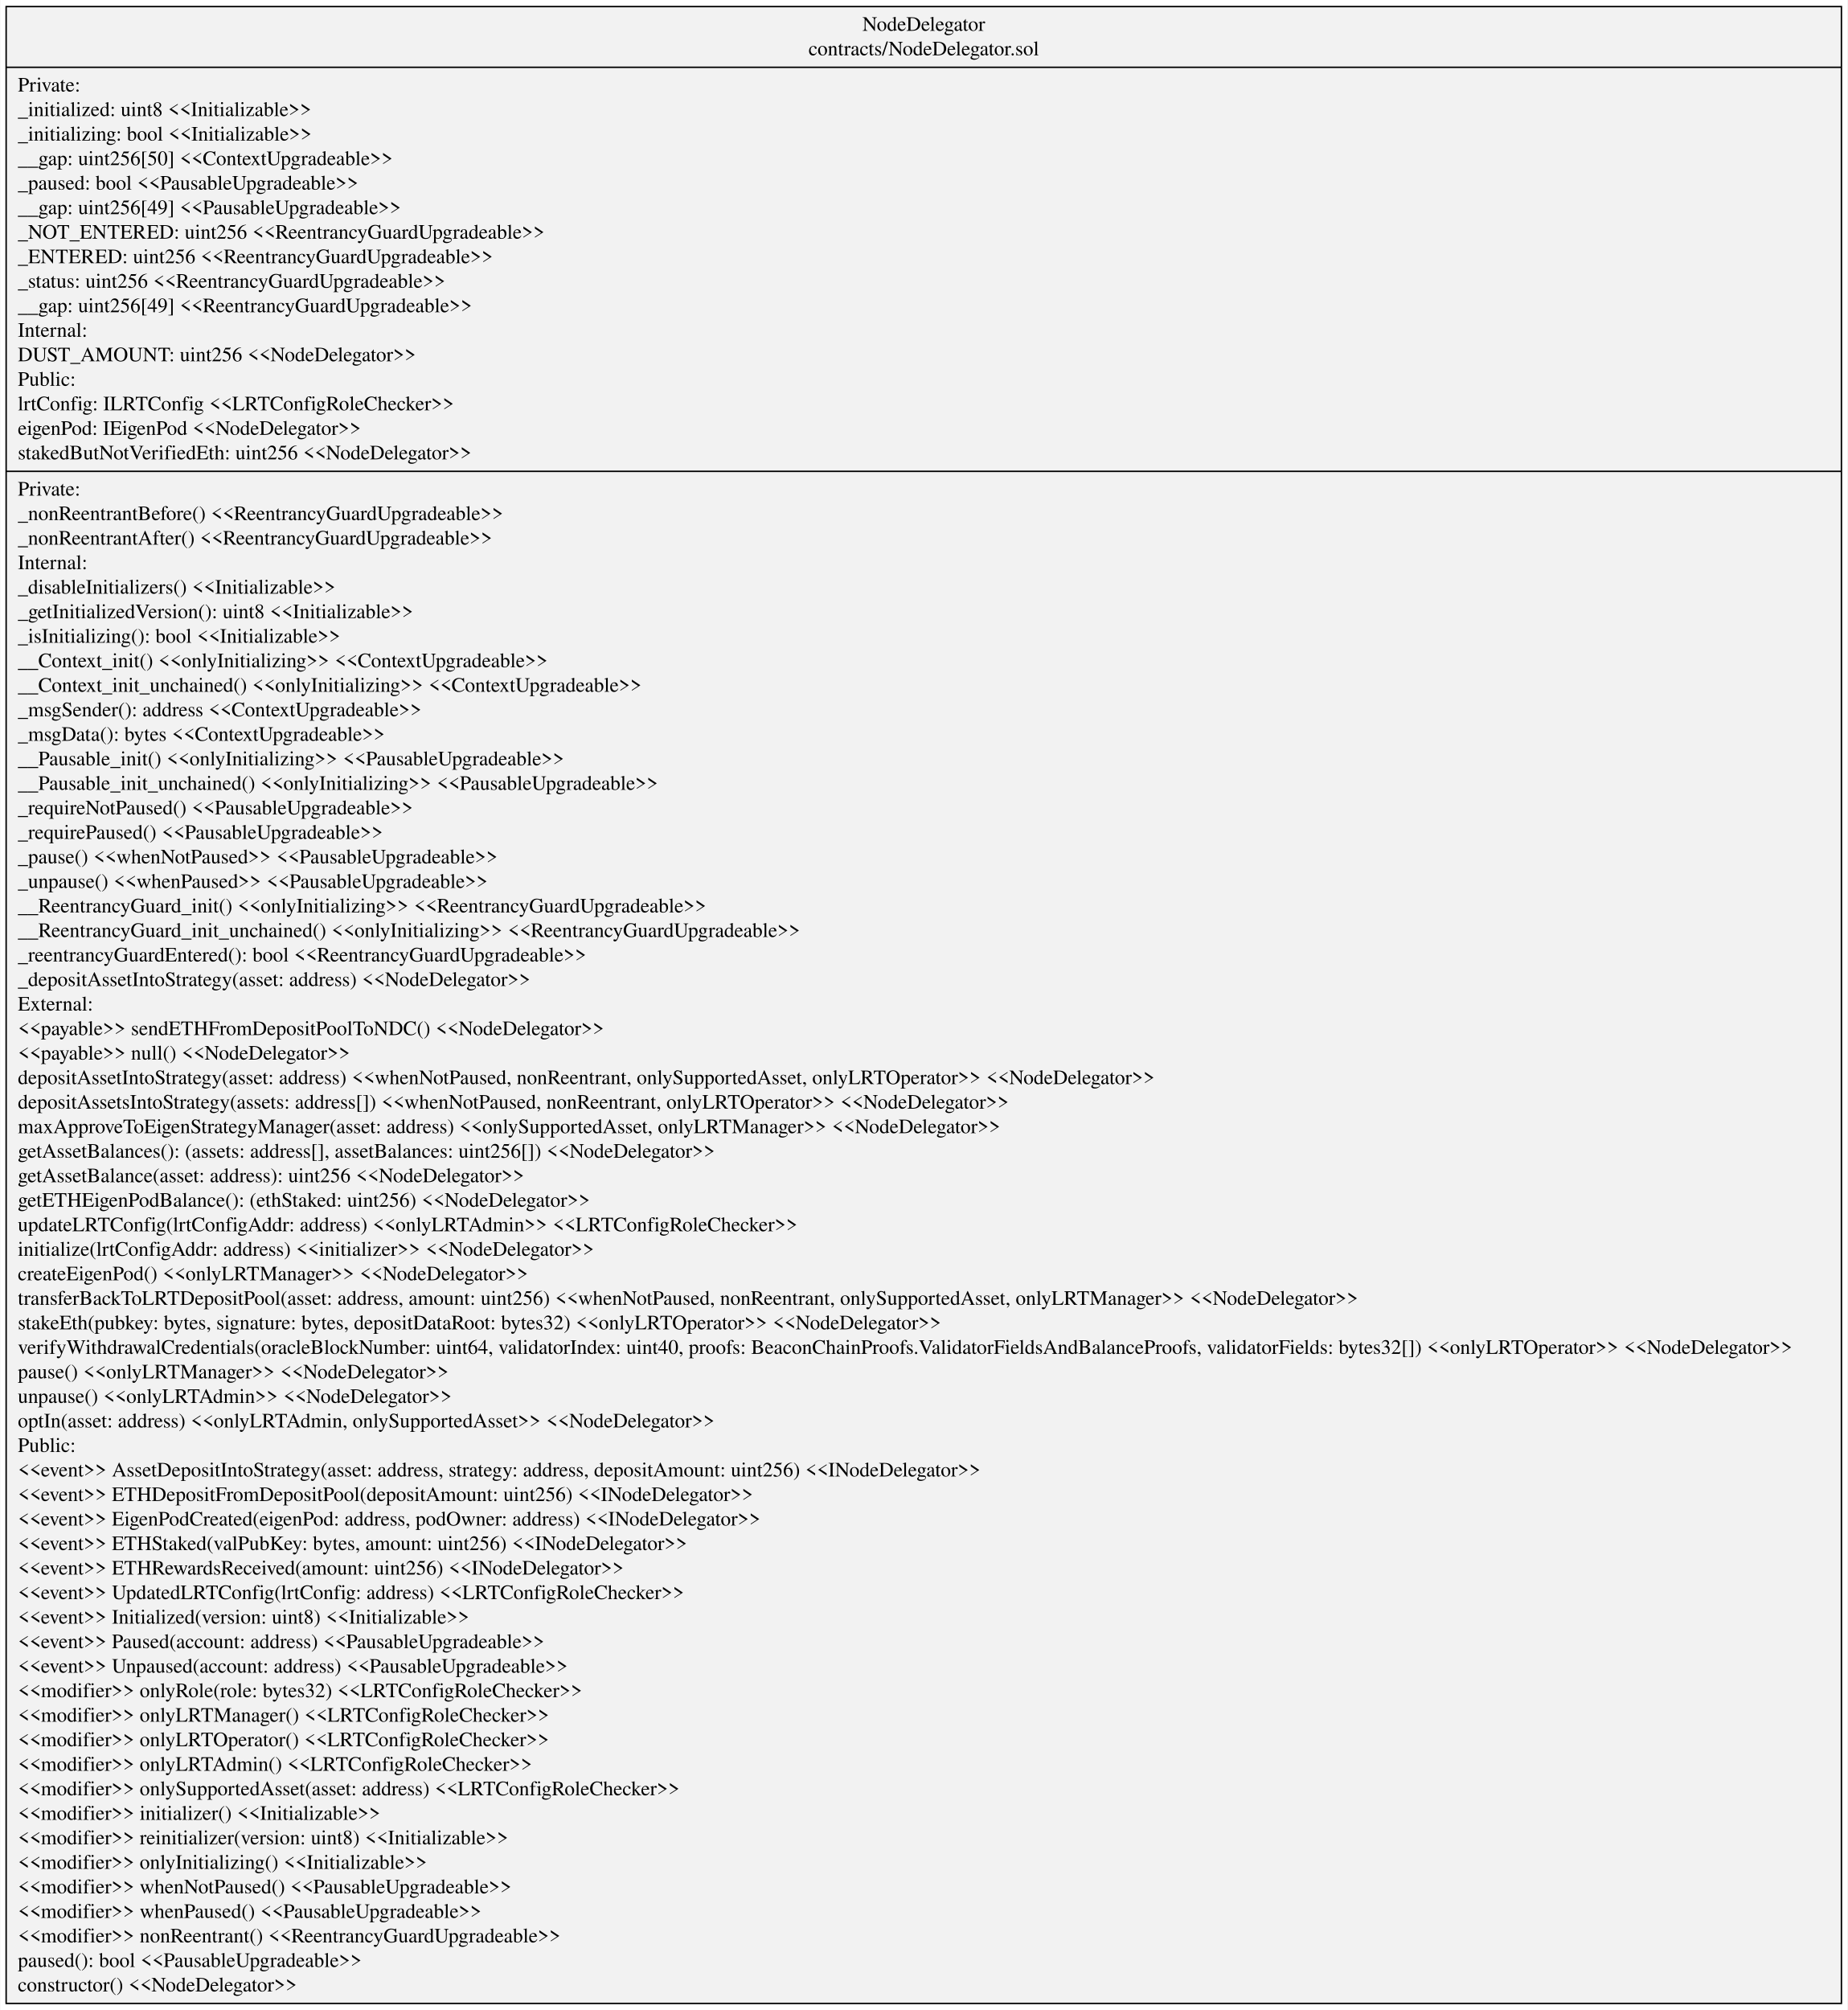
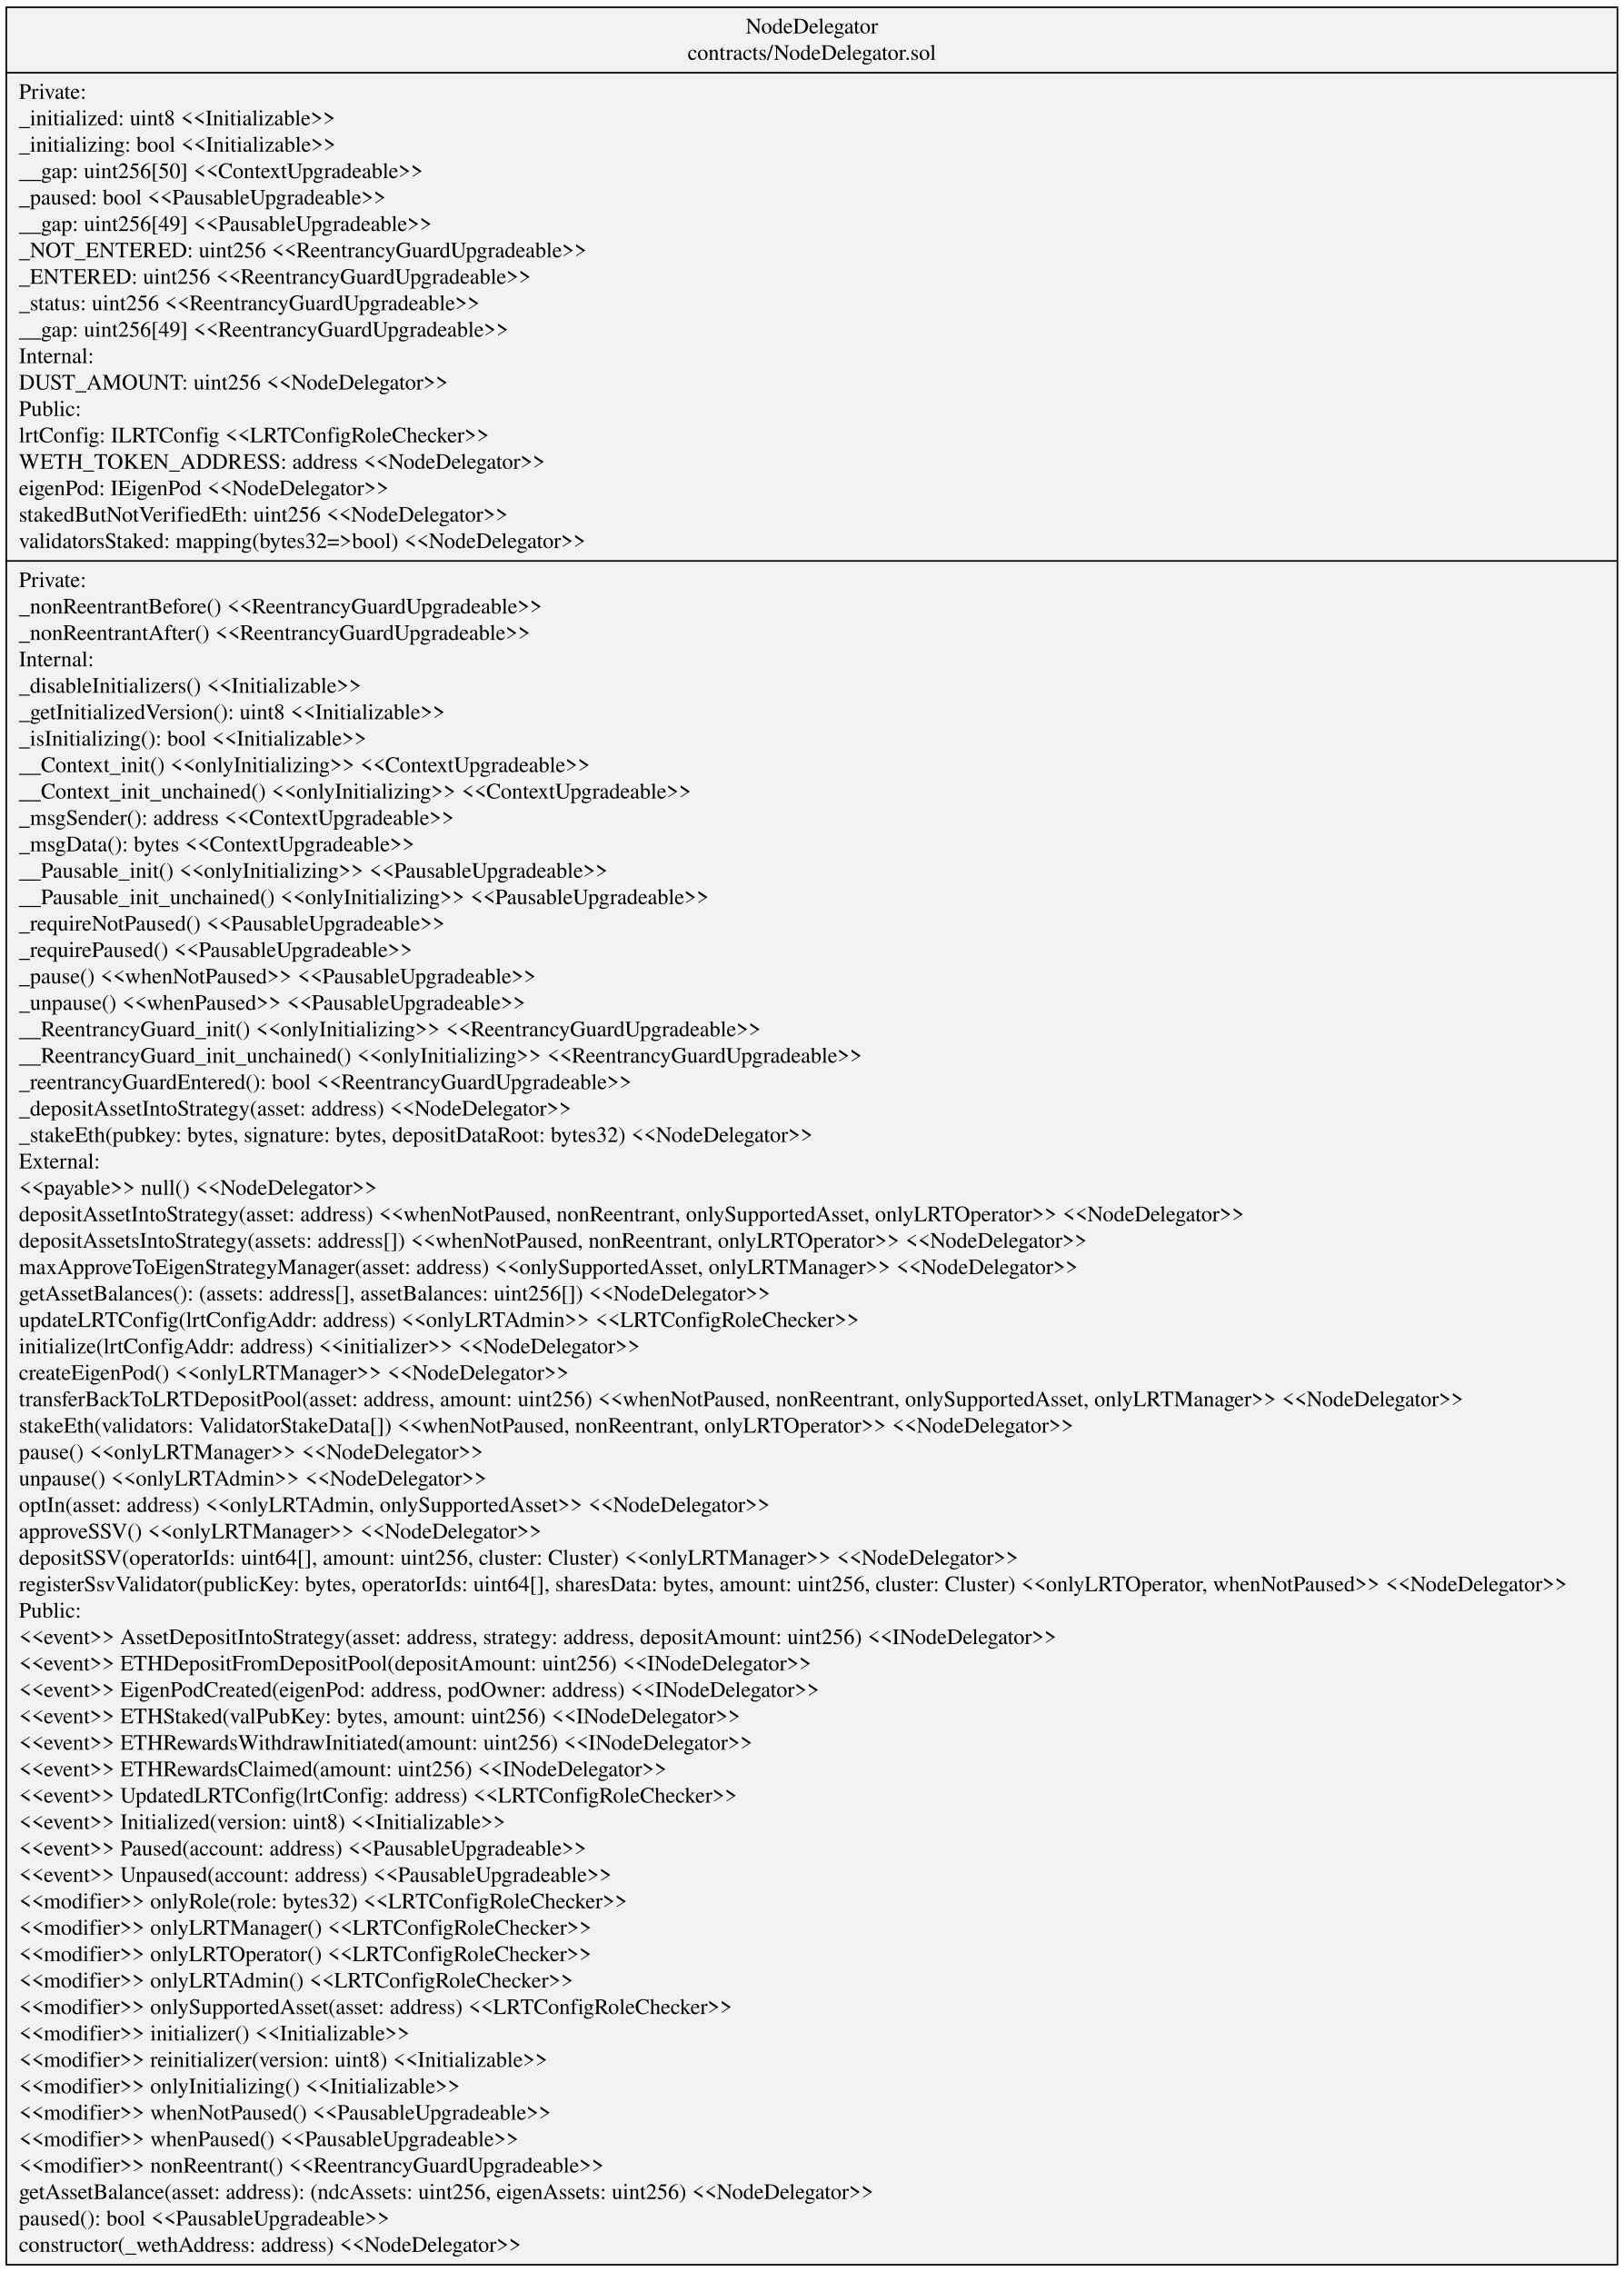
- <svg xmlns="http://www.w3.org/2000/svg" width="1266pt" height="1377pt" viewBox="0.00 0.00 1265.58 1377.00">
-   <g id="graph0" class="graph" transform="scale(1 1) rotate(0) translate(4 1373)">
-     <polygon fill="white" stroke="transparent" points="-4,4 -4,-1373 1261.58,-1373 1261.58,4 -4,4" />
+ <svg xmlns="http://www.w3.org/2000/svg" width="1032pt" height="1444pt" viewBox="0.00 0.00 1032.33 1444.20">
+   <g id="graph0" class="graph" transform="scale(1 1) rotate(0) translate(4 1440.2)">
+     <polygon fill="white" stroke="transparent" points="-4,4 -4,-1440.2 1028.33,-1440.2 1028.33,4 -4,4" />
    <g id="node1" class="node">
-       <polygon fill="#f2f2f2" stroke="black" points="0,-0.5 0,-1368.5 1257.58,-1368.5 1257.58,-0.5 0,-0.5" />
-       <text text-anchor="middle" x="628.79" y="-1351.9" font-family="Times,serif" font-size="14.00">NodeDelegator</text>
-       <text text-anchor="middle" x="628.79" y="-1335.1" font-family="Times,serif" font-size="14.00">contracts/NodeDelegator.sol</text>
-       <polyline fill="none" stroke="black" points="0,-1326.9 1257.58,-1326.9 " />
-       <text text-anchor="start" x="8" y="-1310.3" font-family="Times,serif" font-size="14.00">Private:</text>
-       <text text-anchor="start" x="8" y="-1293.5" font-family="Times,serif" font-size="14.00">   _initialized: uint8 &lt;&lt;Initializable&gt;&gt;</text>
-       <text text-anchor="start" x="8" y="-1276.7" font-family="Times,serif" font-size="14.00">   _initializing: bool &lt;&lt;Initializable&gt;&gt;</text>
-       <text text-anchor="start" x="8" y="-1259.9" font-family="Times,serif" font-size="14.00">   __gap: uint256[50] &lt;&lt;ContextUpgradeable&gt;&gt;</text>
-       <text text-anchor="start" x="8" y="-1243.1" font-family="Times,serif" font-size="14.00">   _paused: bool &lt;&lt;PausableUpgradeable&gt;&gt;</text>
-       <text text-anchor="start" x="8" y="-1226.3" font-family="Times,serif" font-size="14.00">   __gap: uint256[49] &lt;&lt;PausableUpgradeable&gt;&gt;</text>
-       <text text-anchor="start" x="8" y="-1209.5" font-family="Times,serif" font-size="14.00">   _NOT_ENTERED: uint256 &lt;&lt;ReentrancyGuardUpgradeable&gt;&gt;</text>
-       <text text-anchor="start" x="8" y="-1192.7" font-family="Times,serif" font-size="14.00">   _ENTERED: uint256 &lt;&lt;ReentrancyGuardUpgradeable&gt;&gt;</text>
-       <text text-anchor="start" x="8" y="-1175.9" font-family="Times,serif" font-size="14.00">   _status: uint256 &lt;&lt;ReentrancyGuardUpgradeable&gt;&gt;</text>
-       <text text-anchor="start" x="8" y="-1159.1" font-family="Times,serif" font-size="14.00">   __gap: uint256[49] &lt;&lt;ReentrancyGuardUpgradeable&gt;&gt;</text>
-       <text text-anchor="start" x="8" y="-1142.3" font-family="Times,serif" font-size="14.00">Internal:</text>
-       <text text-anchor="start" x="8" y="-1125.5" font-family="Times,serif" font-size="14.00">   DUST_AMOUNT: uint256 &lt;&lt;NodeDelegator&gt;&gt;</text>
-       <text text-anchor="start" x="8" y="-1108.7" font-family="Times,serif" font-size="14.00">Public:</text>
-       <text text-anchor="start" x="8" y="-1091.9" font-family="Times,serif" font-size="14.00">   lrtConfig: ILRTConfig &lt;&lt;LRTConfigRoleChecker&gt;&gt;</text>
-       <text text-anchor="start" x="8" y="-1075.1" font-family="Times,serif" font-size="14.00">   eigenPod: IEigenPod &lt;&lt;NodeDelegator&gt;&gt;</text>
-       <text text-anchor="start" x="8" y="-1058.3" font-family="Times,serif" font-size="14.00">   stakedButNotVerifiedEth: uint256 &lt;&lt;NodeDelegator&gt;&gt;</text>
-       <polyline fill="none" stroke="black" points="0,-1050.1 1257.58,-1050.1 " />
-       <text text-anchor="start" x="8" y="-1033.5" font-family="Times,serif" font-size="14.00">Private:</text>
-       <text text-anchor="start" x="8" y="-1016.7" font-family="Times,serif" font-size="14.00">    _nonReentrantBefore() &lt;&lt;ReentrancyGuardUpgradeable&gt;&gt;</text>
-       <text text-anchor="start" x="8" y="-999.9" font-family="Times,serif" font-size="14.00">    _nonReentrantAfter() &lt;&lt;ReentrancyGuardUpgradeable&gt;&gt;</text>
-       <text text-anchor="start" x="8" y="-983.1" font-family="Times,serif" font-size="14.00">Internal:</text>
-       <text text-anchor="start" x="8" y="-966.3" font-family="Times,serif" font-size="14.00">    _disableInitializers() &lt;&lt;Initializable&gt;&gt;</text>
-       <text text-anchor="start" x="8" y="-949.5" font-family="Times,serif" font-size="14.00">    _getInitializedVersion(): uint8 &lt;&lt;Initializable&gt;&gt;</text>
-       <text text-anchor="start" x="8" y="-932.7" font-family="Times,serif" font-size="14.00">    _isInitializing(): bool &lt;&lt;Initializable&gt;&gt;</text>
-       <text text-anchor="start" x="8" y="-915.9" font-family="Times,serif" font-size="14.00">    __Context_init() &lt;&lt;onlyInitializing&gt;&gt; &lt;&lt;ContextUpgradeable&gt;&gt;</text>
-       <text text-anchor="start" x="8" y="-899.1" font-family="Times,serif" font-size="14.00">    __Context_init_unchained() &lt;&lt;onlyInitializing&gt;&gt; &lt;&lt;ContextUpgradeable&gt;&gt;</text>
-       <text text-anchor="start" x="8" y="-882.3" font-family="Times,serif" font-size="14.00">    _msgSender(): address &lt;&lt;ContextUpgradeable&gt;&gt;</text>
-       <text text-anchor="start" x="8" y="-865.5" font-family="Times,serif" font-size="14.00">    _msgData(): bytes &lt;&lt;ContextUpgradeable&gt;&gt;</text>
-       <text text-anchor="start" x="8" y="-848.7" font-family="Times,serif" font-size="14.00">    __Pausable_init() &lt;&lt;onlyInitializing&gt;&gt; &lt;&lt;PausableUpgradeable&gt;&gt;</text>
-       <text text-anchor="start" x="8" y="-831.9" font-family="Times,serif" font-size="14.00">    __Pausable_init_unchained() &lt;&lt;onlyInitializing&gt;&gt; &lt;&lt;PausableUpgradeable&gt;&gt;</text>
-       <text text-anchor="start" x="8" y="-815.1" font-family="Times,serif" font-size="14.00">    _requireNotPaused() &lt;&lt;PausableUpgradeable&gt;&gt;</text>
-       <text text-anchor="start" x="8" y="-798.3" font-family="Times,serif" font-size="14.00">    _requirePaused() &lt;&lt;PausableUpgradeable&gt;&gt;</text>
-       <text text-anchor="start" x="8" y="-781.5" font-family="Times,serif" font-size="14.00">    _pause() &lt;&lt;whenNotPaused&gt;&gt; &lt;&lt;PausableUpgradeable&gt;&gt;</text>
-       <text text-anchor="start" x="8" y="-764.7" font-family="Times,serif" font-size="14.00">    _unpause() &lt;&lt;whenPaused&gt;&gt; &lt;&lt;PausableUpgradeable&gt;&gt;</text>
-       <text text-anchor="start" x="8" y="-747.9" font-family="Times,serif" font-size="14.00">    __ReentrancyGuard_init() &lt;&lt;onlyInitializing&gt;&gt; &lt;&lt;ReentrancyGuardUpgradeable&gt;&gt;</text>
-       <text text-anchor="start" x="8" y="-731.1" font-family="Times,serif" font-size="14.00">    __ReentrancyGuard_init_unchained() &lt;&lt;onlyInitializing&gt;&gt; &lt;&lt;ReentrancyGuardUpgradeable&gt;&gt;</text>
-       <text text-anchor="start" x="8" y="-714.3" font-family="Times,serif" font-size="14.00">    _reentrancyGuardEntered(): bool &lt;&lt;ReentrancyGuardUpgradeable&gt;&gt;</text>
-       <text text-anchor="start" x="8" y="-697.5" font-family="Times,serif" font-size="14.00">    _depositAssetIntoStrategy(asset: address) &lt;&lt;NodeDelegator&gt;&gt;</text>
-       <text text-anchor="start" x="8" y="-680.7" font-family="Times,serif" font-size="14.00">External:</text>
-       <text text-anchor="start" x="8" y="-663.9" font-family="Times,serif" font-size="14.00">    &lt;&lt;payable&gt;&gt; sendETHFromDepositPoolToNDC() &lt;&lt;NodeDelegator&gt;&gt;</text>
-       <text text-anchor="start" x="8" y="-647.1" font-family="Times,serif" font-size="14.00">    &lt;&lt;payable&gt;&gt; null() &lt;&lt;NodeDelegator&gt;&gt;</text>
-       <text text-anchor="start" x="8" y="-630.3" font-family="Times,serif" font-size="14.00">    depositAssetIntoStrategy(asset: address) &lt;&lt;whenNotPaused, nonReentrant, onlySupportedAsset, onlyLRTOperator&gt;&gt; &lt;&lt;NodeDelegator&gt;&gt;</text>
-       <text text-anchor="start" x="8" y="-613.5" font-family="Times,serif" font-size="14.00">    depositAssetsIntoStrategy(assets: address[]) &lt;&lt;whenNotPaused, nonReentrant, onlyLRTOperator&gt;&gt; &lt;&lt;NodeDelegator&gt;&gt;</text>
-       <text text-anchor="start" x="8" y="-596.7" font-family="Times,serif" font-size="14.00">    maxApproveToEigenStrategyManager(asset: address) &lt;&lt;onlySupportedAsset, onlyLRTManager&gt;&gt; &lt;&lt;NodeDelegator&gt;&gt;</text>
-       <text text-anchor="start" x="8" y="-579.9" font-family="Times,serif" font-size="14.00">    getAssetBalances(): (assets: address[], assetBalances: uint256[]) &lt;&lt;NodeDelegator&gt;&gt;</text>
-       <text text-anchor="start" x="8" y="-563.1" font-family="Times,serif" font-size="14.00">    getAssetBalance(asset: address): uint256 &lt;&lt;NodeDelegator&gt;&gt;</text>
-       <text text-anchor="start" x="8" y="-546.3" font-family="Times,serif" font-size="14.00">    getETHEigenPodBalance(): (ethStaked: uint256) &lt;&lt;NodeDelegator&gt;&gt;</text>
-       <text text-anchor="start" x="8" y="-529.5" font-family="Times,serif" font-size="14.00">    updateLRTConfig(lrtConfigAddr: address) &lt;&lt;onlyLRTAdmin&gt;&gt; &lt;&lt;LRTConfigRoleChecker&gt;&gt;</text>
-       <text text-anchor="start" x="8" y="-512.7" font-family="Times,serif" font-size="14.00">    initialize(lrtConfigAddr: address) &lt;&lt;initializer&gt;&gt; &lt;&lt;NodeDelegator&gt;&gt;</text>
-       <text text-anchor="start" x="8" y="-495.9" font-family="Times,serif" font-size="14.00">    createEigenPod() &lt;&lt;onlyLRTManager&gt;&gt; &lt;&lt;NodeDelegator&gt;&gt;</text>
-       <text text-anchor="start" x="8" y="-479.1" font-family="Times,serif" font-size="14.00">    transferBackToLRTDepositPool(asset: address, amount: uint256) &lt;&lt;whenNotPaused, nonReentrant, onlySupportedAsset, onlyLRTManager&gt;&gt; &lt;&lt;NodeDelegator&gt;&gt;</text>
-       <text text-anchor="start" x="8" y="-462.3" font-family="Times,serif" font-size="14.00">    stakeEth(pubkey: bytes, signature: bytes, depositDataRoot: bytes32) &lt;&lt;onlyLRTOperator&gt;&gt; &lt;&lt;NodeDelegator&gt;&gt;</text>
-       <text text-anchor="start" x="8" y="-445.5" font-family="Times,serif" font-size="14.00">    verifyWithdrawalCredentials(oracleBlockNumber: uint64, validatorIndex: uint40, proofs: BeaconChainProofs.ValidatorFieldsAndBalanceProofs, validatorFields: bytes32[]) &lt;&lt;onlyLRTOperator&gt;&gt; &lt;&lt;NodeDelegator&gt;&gt;</text>
-       <text text-anchor="start" x="8" y="-428.7" font-family="Times,serif" font-size="14.00">    pause() &lt;&lt;onlyLRTManager&gt;&gt; &lt;&lt;NodeDelegator&gt;&gt;</text>
-       <text text-anchor="start" x="8" y="-411.9" font-family="Times,serif" font-size="14.00">    unpause() &lt;&lt;onlyLRTAdmin&gt;&gt; &lt;&lt;NodeDelegator&gt;&gt;</text>
-       <text text-anchor="start" x="8" y="-395.1" font-family="Times,serif" font-size="14.00">    optIn(asset: address) &lt;&lt;onlyLRTAdmin, onlySupportedAsset&gt;&gt; &lt;&lt;NodeDelegator&gt;&gt;</text>
-       <text text-anchor="start" x="8" y="-378.3" font-family="Times,serif" font-size="14.00">Public:</text>
-       <text text-anchor="start" x="8" y="-361.5" font-family="Times,serif" font-size="14.00">    &lt;&lt;event&gt;&gt; AssetDepositIntoStrategy(asset: address, strategy: address, depositAmount: uint256) &lt;&lt;INodeDelegator&gt;&gt;</text>
-       <text text-anchor="start" x="8" y="-344.7" font-family="Times,serif" font-size="14.00">    &lt;&lt;event&gt;&gt; ETHDepositFromDepositPool(depositAmount: uint256) &lt;&lt;INodeDelegator&gt;&gt;</text>
-       <text text-anchor="start" x="8" y="-327.9" font-family="Times,serif" font-size="14.00">    &lt;&lt;event&gt;&gt; EigenPodCreated(eigenPod: address, podOwner: address) &lt;&lt;INodeDelegator&gt;&gt;</text>
-       <text text-anchor="start" x="8" y="-311.1" font-family="Times,serif" font-size="14.00">    &lt;&lt;event&gt;&gt; ETHStaked(valPubKey: bytes, amount: uint256) &lt;&lt;INodeDelegator&gt;&gt;</text>
-       <text text-anchor="start" x="8" y="-294.3" font-family="Times,serif" font-size="14.00">    &lt;&lt;event&gt;&gt; ETHRewardsReceived(amount: uint256) &lt;&lt;INodeDelegator&gt;&gt;</text>
-       <text text-anchor="start" x="8" y="-277.5" font-family="Times,serif" font-size="14.00">    &lt;&lt;event&gt;&gt; UpdatedLRTConfig(lrtConfig: address) &lt;&lt;LRTConfigRoleChecker&gt;&gt;</text>
-       <text text-anchor="start" x="8" y="-260.7" font-family="Times,serif" font-size="14.00">    &lt;&lt;event&gt;&gt; Initialized(version: uint8) &lt;&lt;Initializable&gt;&gt;</text>
-       <text text-anchor="start" x="8" y="-243.9" font-family="Times,serif" font-size="14.00">    &lt;&lt;event&gt;&gt; Paused(account: address) &lt;&lt;PausableUpgradeable&gt;&gt;</text>
-       <text text-anchor="start" x="8" y="-227.1" font-family="Times,serif" font-size="14.00">    &lt;&lt;event&gt;&gt; Unpaused(account: address) &lt;&lt;PausableUpgradeable&gt;&gt;</text>
-       <text text-anchor="start" x="8" y="-210.3" font-family="Times,serif" font-size="14.00">    &lt;&lt;modifier&gt;&gt; onlyRole(role: bytes32) &lt;&lt;LRTConfigRoleChecker&gt;&gt;</text>
-       <text text-anchor="start" x="8" y="-193.5" font-family="Times,serif" font-size="14.00">    &lt;&lt;modifier&gt;&gt; onlyLRTManager() &lt;&lt;LRTConfigRoleChecker&gt;&gt;</text>
-       <text text-anchor="start" x="8" y="-176.7" font-family="Times,serif" font-size="14.00">    &lt;&lt;modifier&gt;&gt; onlyLRTOperator() &lt;&lt;LRTConfigRoleChecker&gt;&gt;</text>
-       <text text-anchor="start" x="8" y="-159.9" font-family="Times,serif" font-size="14.00">    &lt;&lt;modifier&gt;&gt; onlyLRTAdmin() &lt;&lt;LRTConfigRoleChecker&gt;&gt;</text>
-       <text text-anchor="start" x="8" y="-143.1" font-family="Times,serif" font-size="14.00">    &lt;&lt;modifier&gt;&gt; onlySupportedAsset(asset: address) &lt;&lt;LRTConfigRoleChecker&gt;&gt;</text>
-       <text text-anchor="start" x="8" y="-126.3" font-family="Times,serif" font-size="14.00">    &lt;&lt;modifier&gt;&gt; initializer() &lt;&lt;Initializable&gt;&gt;</text>
-       <text text-anchor="start" x="8" y="-109.5" font-family="Times,serif" font-size="14.00">    &lt;&lt;modifier&gt;&gt; reinitializer(version: uint8) &lt;&lt;Initializable&gt;&gt;</text>
-       <text text-anchor="start" x="8" y="-92.7" font-family="Times,serif" font-size="14.00">    &lt;&lt;modifier&gt;&gt; onlyInitializing() &lt;&lt;Initializable&gt;&gt;</text>
-       <text text-anchor="start" x="8" y="-75.9" font-family="Times,serif" font-size="14.00">    &lt;&lt;modifier&gt;&gt; whenNotPaused() &lt;&lt;PausableUpgradeable&gt;&gt;</text>
-       <text text-anchor="start" x="8" y="-59.1" font-family="Times,serif" font-size="14.00">    &lt;&lt;modifier&gt;&gt; whenPaused() &lt;&lt;PausableUpgradeable&gt;&gt;</text>
-       <text text-anchor="start" x="8" y="-42.3" font-family="Times,serif" font-size="14.00">    &lt;&lt;modifier&gt;&gt; nonReentrant() &lt;&lt;ReentrancyGuardUpgradeable&gt;&gt;</text>
+       <polygon fill="#f2f2f2" stroke="black" points="0,-0.5 0,-1435.7 1024.33,-1435.7 1024.33,-0.5 0,-0.5" />
+       <text text-anchor="middle" x="512.16" y="-1419.1" font-family="Times,serif" font-size="14.00">NodeDelegator</text>
+       <text text-anchor="middle" x="512.16" y="-1402.3" font-family="Times,serif" font-size="14.00">contracts/NodeDelegator.sol</text>
+       <polyline fill="none" stroke="black" points="0,-1394.1 1024.33,-1394.1 " />
+       <text text-anchor="start" x="8" y="-1377.5" font-family="Times,serif" font-size="14.00">Private:</text>
+       <text text-anchor="start" x="8" y="-1360.7" font-family="Times,serif" font-size="14.00">   _initialized: uint8 &lt;&lt;Initializable&gt;&gt;</text>
+       <text text-anchor="start" x="8" y="-1343.9" font-family="Times,serif" font-size="14.00">   _initializing: bool &lt;&lt;Initializable&gt;&gt;</text>
+       <text text-anchor="start" x="8" y="-1327.1" font-family="Times,serif" font-size="14.00">   __gap: uint256[50] &lt;&lt;ContextUpgradeable&gt;&gt;</text>
+       <text text-anchor="start" x="8" y="-1310.3" font-family="Times,serif" font-size="14.00">   _paused: bool &lt;&lt;PausableUpgradeable&gt;&gt;</text>
+       <text text-anchor="start" x="8" y="-1293.5" font-family="Times,serif" font-size="14.00">   __gap: uint256[49] &lt;&lt;PausableUpgradeable&gt;&gt;</text>
+       <text text-anchor="start" x="8" y="-1276.7" font-family="Times,serif" font-size="14.00">   _NOT_ENTERED: uint256 &lt;&lt;ReentrancyGuardUpgradeable&gt;&gt;</text>
+       <text text-anchor="start" x="8" y="-1259.9" font-family="Times,serif" font-size="14.00">   _ENTERED: uint256 &lt;&lt;ReentrancyGuardUpgradeable&gt;&gt;</text>
+       <text text-anchor="start" x="8" y="-1243.1" font-family="Times,serif" font-size="14.00">   _status: uint256 &lt;&lt;ReentrancyGuardUpgradeable&gt;&gt;</text>
+       <text text-anchor="start" x="8" y="-1226.3" font-family="Times,serif" font-size="14.00">   __gap: uint256[49] &lt;&lt;ReentrancyGuardUpgradeable&gt;&gt;</text>
+       <text text-anchor="start" x="8" y="-1209.5" font-family="Times,serif" font-size="14.00">Internal:</text>
+       <text text-anchor="start" x="8" y="-1192.7" font-family="Times,serif" font-size="14.00">   DUST_AMOUNT: uint256 &lt;&lt;NodeDelegator&gt;&gt;</text>
+       <text text-anchor="start" x="8" y="-1175.9" font-family="Times,serif" font-size="14.00">Public:</text>
+       <text text-anchor="start" x="8" y="-1159.1" font-family="Times,serif" font-size="14.00">   lrtConfig: ILRTConfig &lt;&lt;LRTConfigRoleChecker&gt;&gt;</text>
+       <text text-anchor="start" x="8" y="-1142.3" font-family="Times,serif" font-size="14.00">   WETH_TOKEN_ADDRESS: address &lt;&lt;NodeDelegator&gt;&gt;</text>
+       <text text-anchor="start" x="8" y="-1125.5" font-family="Times,serif" font-size="14.00">   eigenPod: IEigenPod &lt;&lt;NodeDelegator&gt;&gt;</text>
+       <text text-anchor="start" x="8" y="-1108.7" font-family="Times,serif" font-size="14.00">   stakedButNotVerifiedEth: uint256 &lt;&lt;NodeDelegator&gt;&gt;</text>
+       <text text-anchor="start" x="8" y="-1091.9" font-family="Times,serif" font-size="14.00">   validatorsStaked: mapping(bytes32=&gt;bool) &lt;&lt;NodeDelegator&gt;&gt;</text>
+       <polyline fill="none" stroke="black" points="0,-1083.7 1024.33,-1083.7 " />
+       <text text-anchor="start" x="8" y="-1067.1" font-family="Times,serif" font-size="14.00">Private:</text>
+       <text text-anchor="start" x="8" y="-1050.3" font-family="Times,serif" font-size="14.00">    _nonReentrantBefore() &lt;&lt;ReentrancyGuardUpgradeable&gt;&gt;</text>
+       <text text-anchor="start" x="8" y="-1033.5" font-family="Times,serif" font-size="14.00">    _nonReentrantAfter() &lt;&lt;ReentrancyGuardUpgradeable&gt;&gt;</text>
+       <text text-anchor="start" x="8" y="-1016.7" font-family="Times,serif" font-size="14.00">Internal:</text>
+       <text text-anchor="start" x="8" y="-999.9" font-family="Times,serif" font-size="14.00">    _disableInitializers() &lt;&lt;Initializable&gt;&gt;</text>
+       <text text-anchor="start" x="8" y="-983.1" font-family="Times,serif" font-size="14.00">    _getInitializedVersion(): uint8 &lt;&lt;Initializable&gt;&gt;</text>
+       <text text-anchor="start" x="8" y="-966.3" font-family="Times,serif" font-size="14.00">    _isInitializing(): bool &lt;&lt;Initializable&gt;&gt;</text>
+       <text text-anchor="start" x="8" y="-949.5" font-family="Times,serif" font-size="14.00">    __Context_init() &lt;&lt;onlyInitializing&gt;&gt; &lt;&lt;ContextUpgradeable&gt;&gt;</text>
+       <text text-anchor="start" x="8" y="-932.7" font-family="Times,serif" font-size="14.00">    __Context_init_unchained() &lt;&lt;onlyInitializing&gt;&gt; &lt;&lt;ContextUpgradeable&gt;&gt;</text>
+       <text text-anchor="start" x="8" y="-915.9" font-family="Times,serif" font-size="14.00">    _msgSender(): address &lt;&lt;ContextUpgradeable&gt;&gt;</text>
+       <text text-anchor="start" x="8" y="-899.1" font-family="Times,serif" font-size="14.00">    _msgData(): bytes &lt;&lt;ContextUpgradeable&gt;&gt;</text>
+       <text text-anchor="start" x="8" y="-882.3" font-family="Times,serif" font-size="14.00">    __Pausable_init() &lt;&lt;onlyInitializing&gt;&gt; &lt;&lt;PausableUpgradeable&gt;&gt;</text>
+       <text text-anchor="start" x="8" y="-865.5" font-family="Times,serif" font-size="14.00">    __Pausable_init_unchained() &lt;&lt;onlyInitializing&gt;&gt; &lt;&lt;PausableUpgradeable&gt;&gt;</text>
+       <text text-anchor="start" x="8" y="-848.7" font-family="Times,serif" font-size="14.00">    _requireNotPaused() &lt;&lt;PausableUpgradeable&gt;&gt;</text>
+       <text text-anchor="start" x="8" y="-831.9" font-family="Times,serif" font-size="14.00">    _requirePaused() &lt;&lt;PausableUpgradeable&gt;&gt;</text>
+       <text text-anchor="start" x="8" y="-815.1" font-family="Times,serif" font-size="14.00">    _pause() &lt;&lt;whenNotPaused&gt;&gt; &lt;&lt;PausableUpgradeable&gt;&gt;</text>
+       <text text-anchor="start" x="8" y="-798.3" font-family="Times,serif" font-size="14.00">    _unpause() &lt;&lt;whenPaused&gt;&gt; &lt;&lt;PausableUpgradeable&gt;&gt;</text>
+       <text text-anchor="start" x="8" y="-781.5" font-family="Times,serif" font-size="14.00">    __ReentrancyGuard_init() &lt;&lt;onlyInitializing&gt;&gt; &lt;&lt;ReentrancyGuardUpgradeable&gt;&gt;</text>
+       <text text-anchor="start" x="8" y="-764.7" font-family="Times,serif" font-size="14.00">    __ReentrancyGuard_init_unchained() &lt;&lt;onlyInitializing&gt;&gt; &lt;&lt;ReentrancyGuardUpgradeable&gt;&gt;</text>
+       <text text-anchor="start" x="8" y="-747.9" font-family="Times,serif" font-size="14.00">    _reentrancyGuardEntered(): bool &lt;&lt;ReentrancyGuardUpgradeable&gt;&gt;</text>
+       <text text-anchor="start" x="8" y="-731.1" font-family="Times,serif" font-size="14.00">    _depositAssetIntoStrategy(asset: address) &lt;&lt;NodeDelegator&gt;&gt;</text>
+       <text text-anchor="start" x="8" y="-714.3" font-family="Times,serif" font-size="14.00">    _stakeEth(pubkey: bytes, signature: bytes, depositDataRoot: bytes32) &lt;&lt;NodeDelegator&gt;&gt;</text>
+       <text text-anchor="start" x="8" y="-697.5" font-family="Times,serif" font-size="14.00">External:</text>
+       <text text-anchor="start" x="8" y="-680.7" font-family="Times,serif" font-size="14.00">    &lt;&lt;payable&gt;&gt; null() &lt;&lt;NodeDelegator&gt;&gt;</text>
+       <text text-anchor="start" x="8" y="-663.9" font-family="Times,serif" font-size="14.00">    depositAssetIntoStrategy(asset: address) &lt;&lt;whenNotPaused, nonReentrant, onlySupportedAsset, onlyLRTOperator&gt;&gt; &lt;&lt;NodeDelegator&gt;&gt;</text>
+       <text text-anchor="start" x="8" y="-647.1" font-family="Times,serif" font-size="14.00">    depositAssetsIntoStrategy(assets: address[]) &lt;&lt;whenNotPaused, nonReentrant, onlyLRTOperator&gt;&gt; &lt;&lt;NodeDelegator&gt;&gt;</text>
+       <text text-anchor="start" x="8" y="-630.3" font-family="Times,serif" font-size="14.00">    maxApproveToEigenStrategyManager(asset: address) &lt;&lt;onlySupportedAsset, onlyLRTManager&gt;&gt; &lt;&lt;NodeDelegator&gt;&gt;</text>
+       <text text-anchor="start" x="8" y="-613.5" font-family="Times,serif" font-size="14.00">    getAssetBalances(): (assets: address[], assetBalances: uint256[]) &lt;&lt;NodeDelegator&gt;&gt;</text>
+       <text text-anchor="start" x="8" y="-596.7" font-family="Times,serif" font-size="14.00">    updateLRTConfig(lrtConfigAddr: address) &lt;&lt;onlyLRTAdmin&gt;&gt; &lt;&lt;LRTConfigRoleChecker&gt;&gt;</text>
+       <text text-anchor="start" x="8" y="-579.9" font-family="Times,serif" font-size="14.00">    initialize(lrtConfigAddr: address) &lt;&lt;initializer&gt;&gt; &lt;&lt;NodeDelegator&gt;&gt;</text>
+       <text text-anchor="start" x="8" y="-563.1" font-family="Times,serif" font-size="14.00">    createEigenPod() &lt;&lt;onlyLRTManager&gt;&gt; &lt;&lt;NodeDelegator&gt;&gt;</text>
+       <text text-anchor="start" x="8" y="-546.3" font-family="Times,serif" font-size="14.00">    transferBackToLRTDepositPool(asset: address, amount: uint256) &lt;&lt;whenNotPaused, nonReentrant, onlySupportedAsset, onlyLRTManager&gt;&gt; &lt;&lt;NodeDelegator&gt;&gt;</text>
+       <text text-anchor="start" x="8" y="-529.5" font-family="Times,serif" font-size="14.00">    stakeEth(validators: ValidatorStakeData[]) &lt;&lt;whenNotPaused, nonReentrant, onlyLRTOperator&gt;&gt; &lt;&lt;NodeDelegator&gt;&gt;</text>
+       <text text-anchor="start" x="8" y="-512.7" font-family="Times,serif" font-size="14.00">    pause() &lt;&lt;onlyLRTManager&gt;&gt; &lt;&lt;NodeDelegator&gt;&gt;</text>
+       <text text-anchor="start" x="8" y="-495.9" font-family="Times,serif" font-size="14.00">    unpause() &lt;&lt;onlyLRTAdmin&gt;&gt; &lt;&lt;NodeDelegator&gt;&gt;</text>
+       <text text-anchor="start" x="8" y="-479.1" font-family="Times,serif" font-size="14.00">    optIn(asset: address) &lt;&lt;onlyLRTAdmin, onlySupportedAsset&gt;&gt; &lt;&lt;NodeDelegator&gt;&gt;</text>
+       <text text-anchor="start" x="8" y="-462.3" font-family="Times,serif" font-size="14.00">    approveSSV() &lt;&lt;onlyLRTManager&gt;&gt; &lt;&lt;NodeDelegator&gt;&gt;</text>
+       <text text-anchor="start" x="8" y="-445.5" font-family="Times,serif" font-size="14.00">    depositSSV(operatorIds: uint64[], amount: uint256, cluster: Cluster) &lt;&lt;onlyLRTManager&gt;&gt; &lt;&lt;NodeDelegator&gt;&gt;</text>
+       <text text-anchor="start" x="8" y="-428.7" font-family="Times,serif" font-size="14.00">    registerSsvValidator(publicKey: bytes, operatorIds: uint64[], sharesData: bytes, amount: uint256, cluster: Cluster) &lt;&lt;onlyLRTOperator, whenNotPaused&gt;&gt; &lt;&lt;NodeDelegator&gt;&gt;</text>
+       <text text-anchor="start" x="8" y="-411.9" font-family="Times,serif" font-size="14.00">Public:</text>
+       <text text-anchor="start" x="8" y="-395.1" font-family="Times,serif" font-size="14.00">    &lt;&lt;event&gt;&gt; AssetDepositIntoStrategy(asset: address, strategy: address, depositAmount: uint256) &lt;&lt;INodeDelegator&gt;&gt;</text>
+       <text text-anchor="start" x="8" y="-378.3" font-family="Times,serif" font-size="14.00">    &lt;&lt;event&gt;&gt; ETHDepositFromDepositPool(depositAmount: uint256) &lt;&lt;INodeDelegator&gt;&gt;</text>
+       <text text-anchor="start" x="8" y="-361.5" font-family="Times,serif" font-size="14.00">    &lt;&lt;event&gt;&gt; EigenPodCreated(eigenPod: address, podOwner: address) &lt;&lt;INodeDelegator&gt;&gt;</text>
+       <text text-anchor="start" x="8" y="-344.7" font-family="Times,serif" font-size="14.00">    &lt;&lt;event&gt;&gt; ETHStaked(valPubKey: bytes, amount: uint256) &lt;&lt;INodeDelegator&gt;&gt;</text>
+       <text text-anchor="start" x="8" y="-327.9" font-family="Times,serif" font-size="14.00">    &lt;&lt;event&gt;&gt; ETHRewardsWithdrawInitiated(amount: uint256) &lt;&lt;INodeDelegator&gt;&gt;</text>
+       <text text-anchor="start" x="8" y="-311.1" font-family="Times,serif" font-size="14.00">    &lt;&lt;event&gt;&gt; ETHRewardsClaimed(amount: uint256) &lt;&lt;INodeDelegator&gt;&gt;</text>
+       <text text-anchor="start" x="8" y="-294.3" font-family="Times,serif" font-size="14.00">    &lt;&lt;event&gt;&gt; UpdatedLRTConfig(lrtConfig: address) &lt;&lt;LRTConfigRoleChecker&gt;&gt;</text>
+       <text text-anchor="start" x="8" y="-277.5" font-family="Times,serif" font-size="14.00">    &lt;&lt;event&gt;&gt; Initialized(version: uint8) &lt;&lt;Initializable&gt;&gt;</text>
+       <text text-anchor="start" x="8" y="-260.7" font-family="Times,serif" font-size="14.00">    &lt;&lt;event&gt;&gt; Paused(account: address) &lt;&lt;PausableUpgradeable&gt;&gt;</text>
+       <text text-anchor="start" x="8" y="-243.9" font-family="Times,serif" font-size="14.00">    &lt;&lt;event&gt;&gt; Unpaused(account: address) &lt;&lt;PausableUpgradeable&gt;&gt;</text>
+       <text text-anchor="start" x="8" y="-227.1" font-family="Times,serif" font-size="14.00">    &lt;&lt;modifier&gt;&gt; onlyRole(role: bytes32) &lt;&lt;LRTConfigRoleChecker&gt;&gt;</text>
+       <text text-anchor="start" x="8" y="-210.3" font-family="Times,serif" font-size="14.00">    &lt;&lt;modifier&gt;&gt; onlyLRTManager() &lt;&lt;LRTConfigRoleChecker&gt;&gt;</text>
+       <text text-anchor="start" x="8" y="-193.5" font-family="Times,serif" font-size="14.00">    &lt;&lt;modifier&gt;&gt; onlyLRTOperator() &lt;&lt;LRTConfigRoleChecker&gt;&gt;</text>
+       <text text-anchor="start" x="8" y="-176.7" font-family="Times,serif" font-size="14.00">    &lt;&lt;modifier&gt;&gt; onlyLRTAdmin() &lt;&lt;LRTConfigRoleChecker&gt;&gt;</text>
+       <text text-anchor="start" x="8" y="-159.9" font-family="Times,serif" font-size="14.00">    &lt;&lt;modifier&gt;&gt; onlySupportedAsset(asset: address) &lt;&lt;LRTConfigRoleChecker&gt;&gt;</text>
+       <text text-anchor="start" x="8" y="-143.1" font-family="Times,serif" font-size="14.00">    &lt;&lt;modifier&gt;&gt; initializer() &lt;&lt;Initializable&gt;&gt;</text>
+       <text text-anchor="start" x="8" y="-126.3" font-family="Times,serif" font-size="14.00">    &lt;&lt;modifier&gt;&gt; reinitializer(version: uint8) &lt;&lt;Initializable&gt;&gt;</text>
+       <text text-anchor="start" x="8" y="-109.5" font-family="Times,serif" font-size="14.00">    &lt;&lt;modifier&gt;&gt; onlyInitializing() &lt;&lt;Initializable&gt;&gt;</text>
+       <text text-anchor="start" x="8" y="-92.7" font-family="Times,serif" font-size="14.00">    &lt;&lt;modifier&gt;&gt; whenNotPaused() &lt;&lt;PausableUpgradeable&gt;&gt;</text>
+       <text text-anchor="start" x="8" y="-75.9" font-family="Times,serif" font-size="14.00">    &lt;&lt;modifier&gt;&gt; whenPaused() &lt;&lt;PausableUpgradeable&gt;&gt;</text>
+       <text text-anchor="start" x="8" y="-59.1" font-family="Times,serif" font-size="14.00">    &lt;&lt;modifier&gt;&gt; nonReentrant() &lt;&lt;ReentrancyGuardUpgradeable&gt;&gt;</text>
+       <text text-anchor="start" x="8" y="-42.3" font-family="Times,serif" font-size="14.00">    getAssetBalance(asset: address): (ndcAssets: uint256, eigenAssets: uint256) &lt;&lt;NodeDelegator&gt;&gt;</text>
      <text text-anchor="start" x="8" y="-25.5" font-family="Times,serif" font-size="14.00">    paused(): bool &lt;&lt;PausableUpgradeable&gt;&gt;</text>
-       <text text-anchor="start" x="8" y="-8.7" font-family="Times,serif" font-size="14.00">    constructor() &lt;&lt;NodeDelegator&gt;&gt;</text>
+       <text text-anchor="start" x="8" y="-8.7" font-family="Times,serif" font-size="14.00">    constructor(_wethAddress: address) &lt;&lt;NodeDelegator&gt;&gt;</text>
    </g>
  </g>
</svg>
